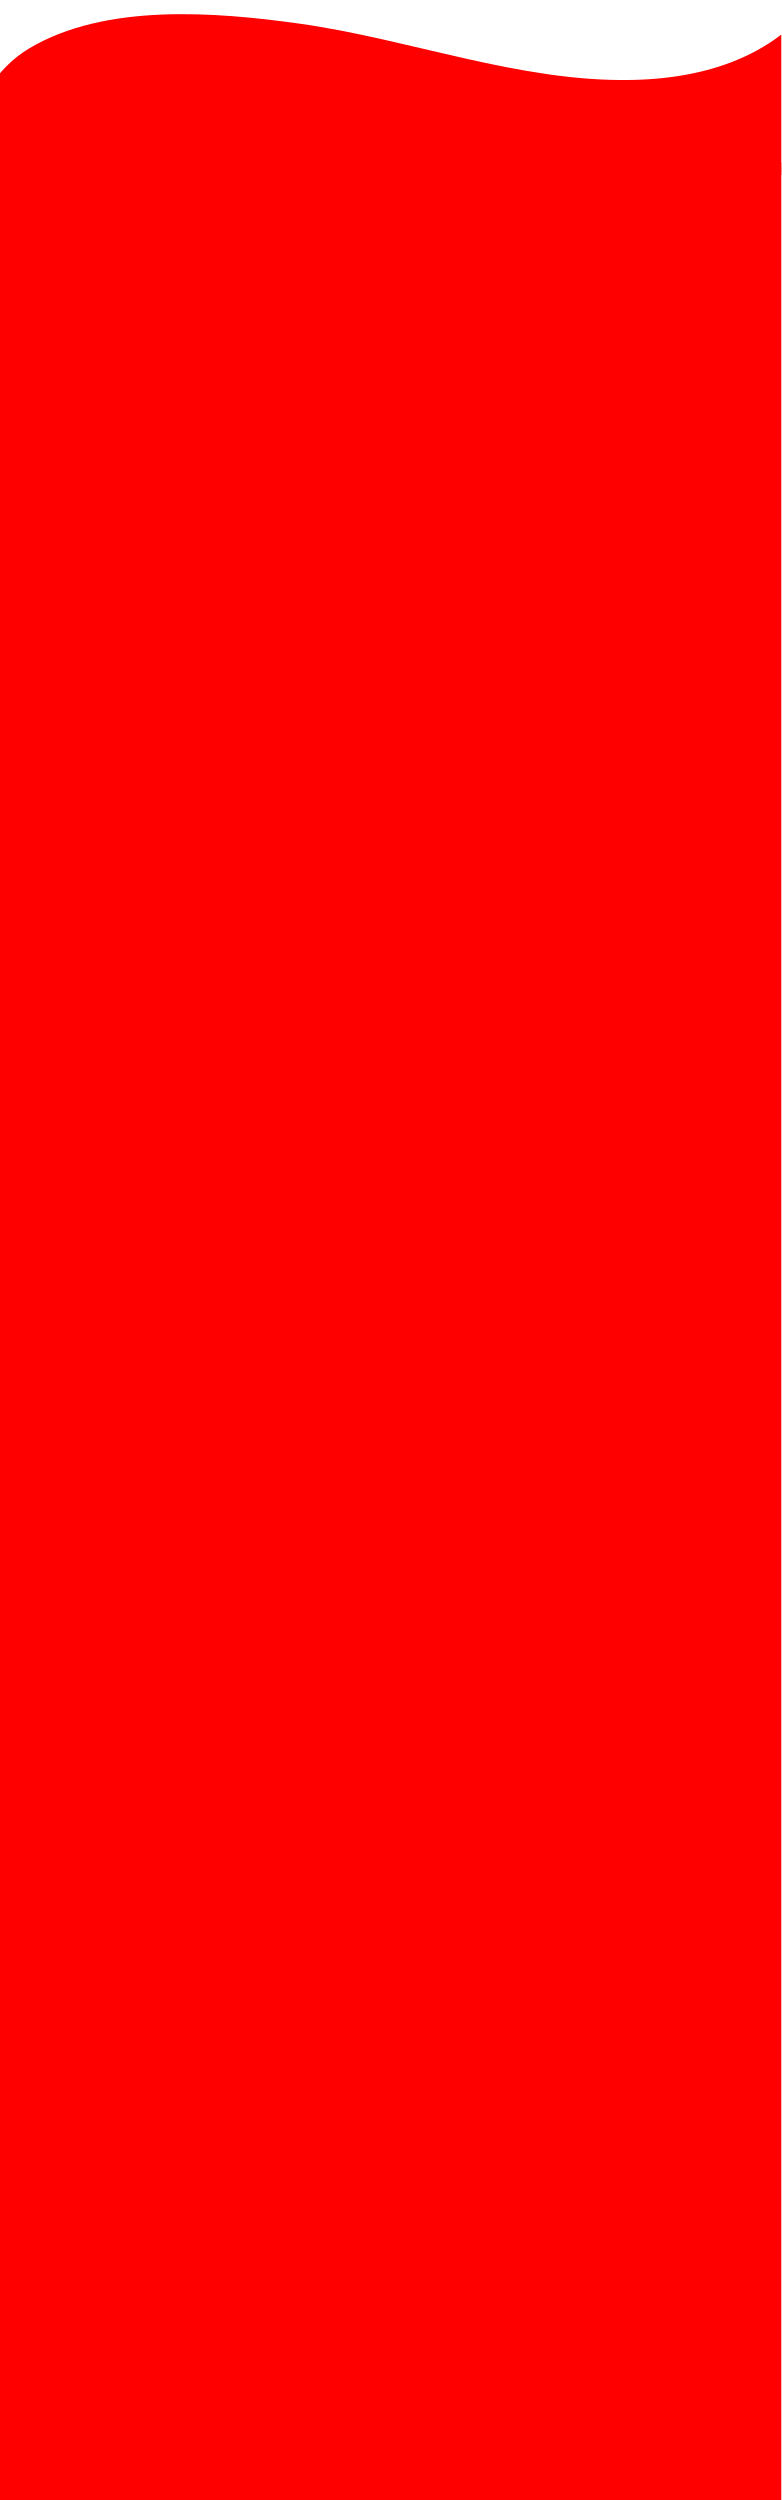
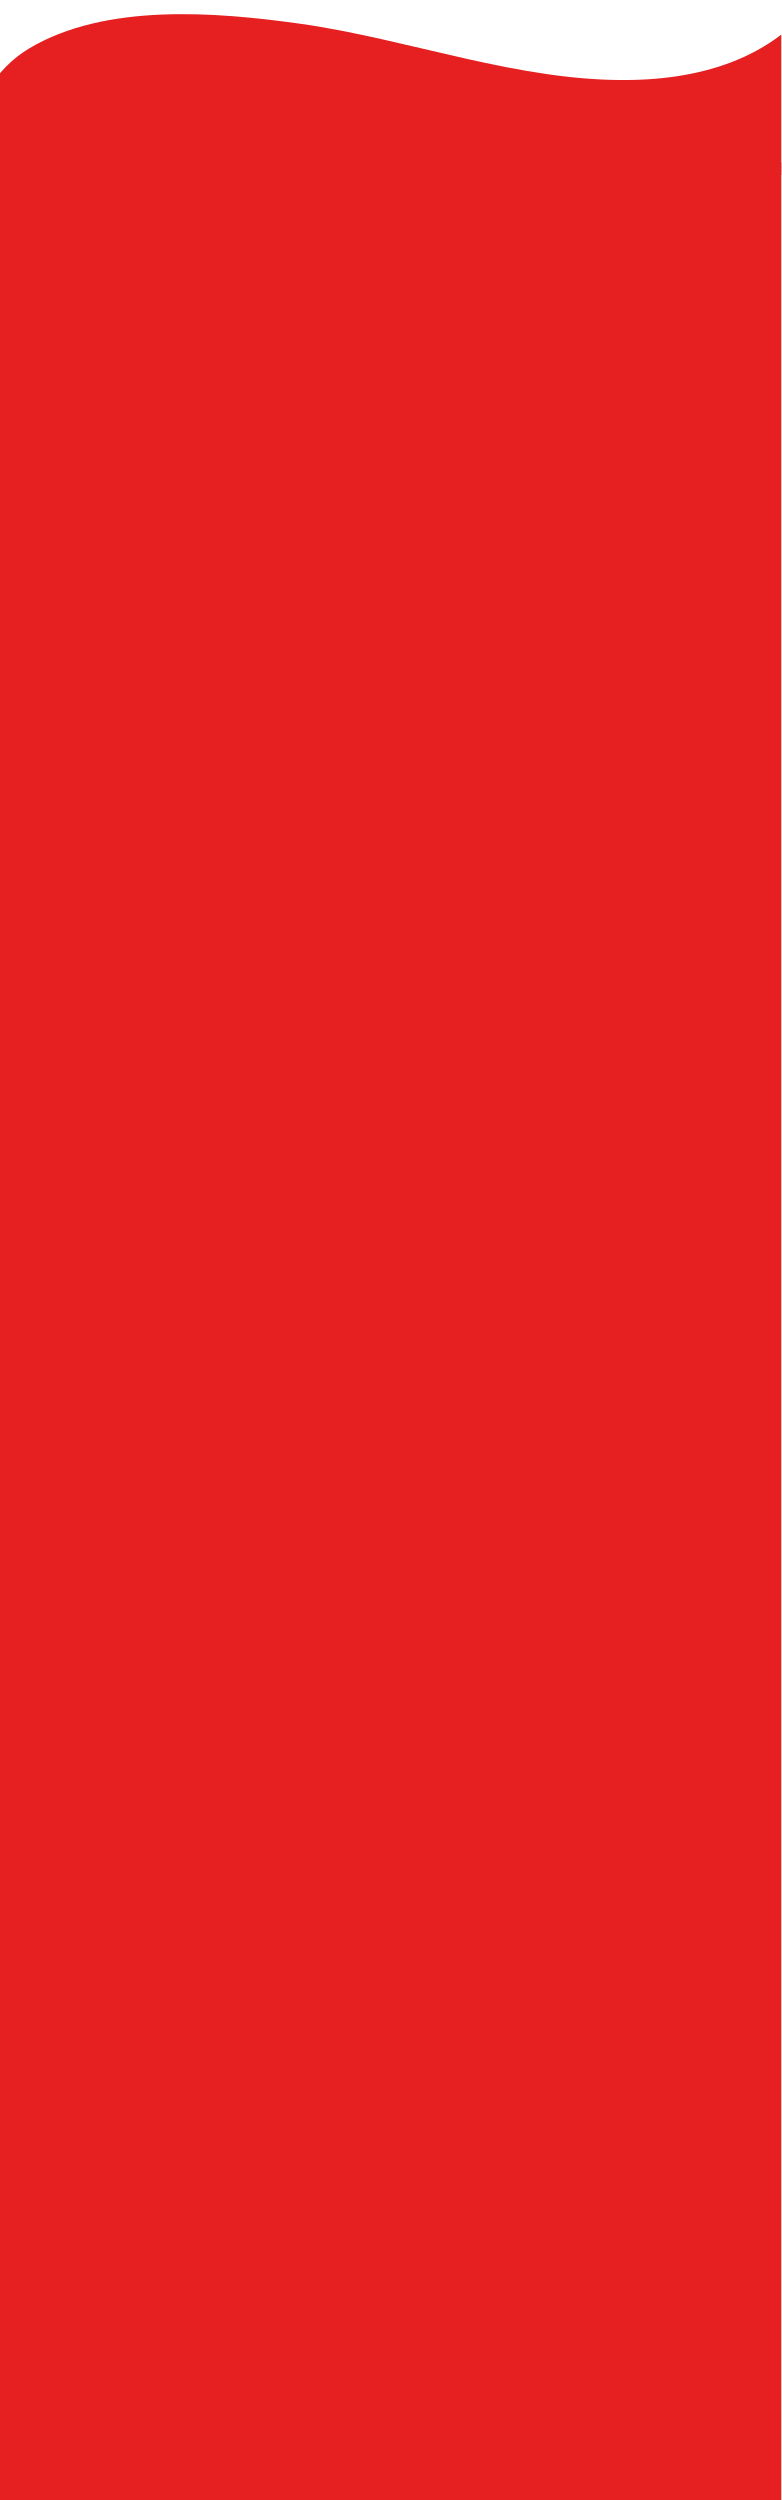
<svg xmlns="http://www.w3.org/2000/svg" width="500" zoomAndPan="magnify" viewBox="0 0 375 1200" height="1600" preserveAspectRatio="xMidYMid meet" version="1.0">
  <defs>
-     <clipPath id="748eff6169">
+     <clipPath id="0a590d3710">
      <path d="M 0 0 L 375 0 L 375 83.973 L 0 83.973 Z M 0 0 " clip-rule="nonzero" />
    </clipPath>
-     <clipPath id="4c8a5e6d28">
+     <clipPath id="390faf82d9">
      <path d="M 0 77.953 L 375 77.953 L 375 1200 L 0 1200 Z M 0 77.953 " clip-rule="nonzero" />
    </clipPath>
  </defs>
  <rect x="-37.5" width="450" fill="#ffffff" y="-120" height="1440" fill-opacity="1" />
  <rect x="-37.5" width="450" fill="#ffffff" y="-120" height="1440" fill-opacity="1" />
-   <g clip-path="url(#748eff6169)">
-     <path fill="#fe0000" d="M 397.328 -9.027 C 377.773 25.043 341.816 37.641 303.281 38.375 C 249.57 39.488 196.637 18.754 143.656 11.332 C 103.656 5.773 50.699 1.375 14.031 23.219 C -0.77 32.133 -16.68 50.91 -12.613 84.02 L 397.328 84.02 Z M 397.328 -9.027 " fill-opacity="1" fill-rule="nonzero" />
+   <g clip-path="url(#0a590d3710)">
+     <path fill="#e62020" d="M 397.328 -9.027 C 377.773 25.043 341.816 37.641 303.281 38.375 C 249.57 39.488 196.637 18.754 143.656 11.332 C 103.656 5.773 50.699 1.375 14.031 23.219 C -0.77 32.133 -16.68 50.91 -12.613 84.02 L 397.328 84.02 Z M 397.328 -9.027 " fill-opacity="1" fill-rule="nonzero" />
  </g>
-   <g clip-path="url(#4c8a5e6d28)">
-     <path fill="#fe0000" d="M 1233.883 77.953 L 13.086 77.953 C -12.832 77.953 -33.867 98.988 -33.867 124.906 L -33.867 1345.703 C -33.867 1371.715 -12.832 1392.656 13.086 1392.656 L 1233.883 1392.656 C 1259.801 1392.656 1280.836 1371.621 1280.836 1345.703 L 1280.836 124.906 C 1280.836 98.988 1259.801 77.953 1233.883 77.953 Z M 1233.883 77.953 " fill-opacity="1" fill-rule="nonzero" />
+   <g clip-path="url(#390faf82d9)">
+     <path fill="#e62020" d="M 1233.883 77.953 L 13.086 77.953 C -12.832 77.953 -33.867 98.988 -33.867 124.906 L -33.867 1345.703 C -33.867 1371.715 -12.832 1392.656 13.086 1392.656 L 1233.883 1392.656 C 1259.801 1392.656 1280.836 1371.621 1280.836 1345.703 L 1280.836 124.906 C 1280.836 98.988 1259.801 77.953 1233.883 77.953 Z M 1233.883 77.953 " fill-opacity="1" fill-rule="nonzero" />
  </g>
</svg>
